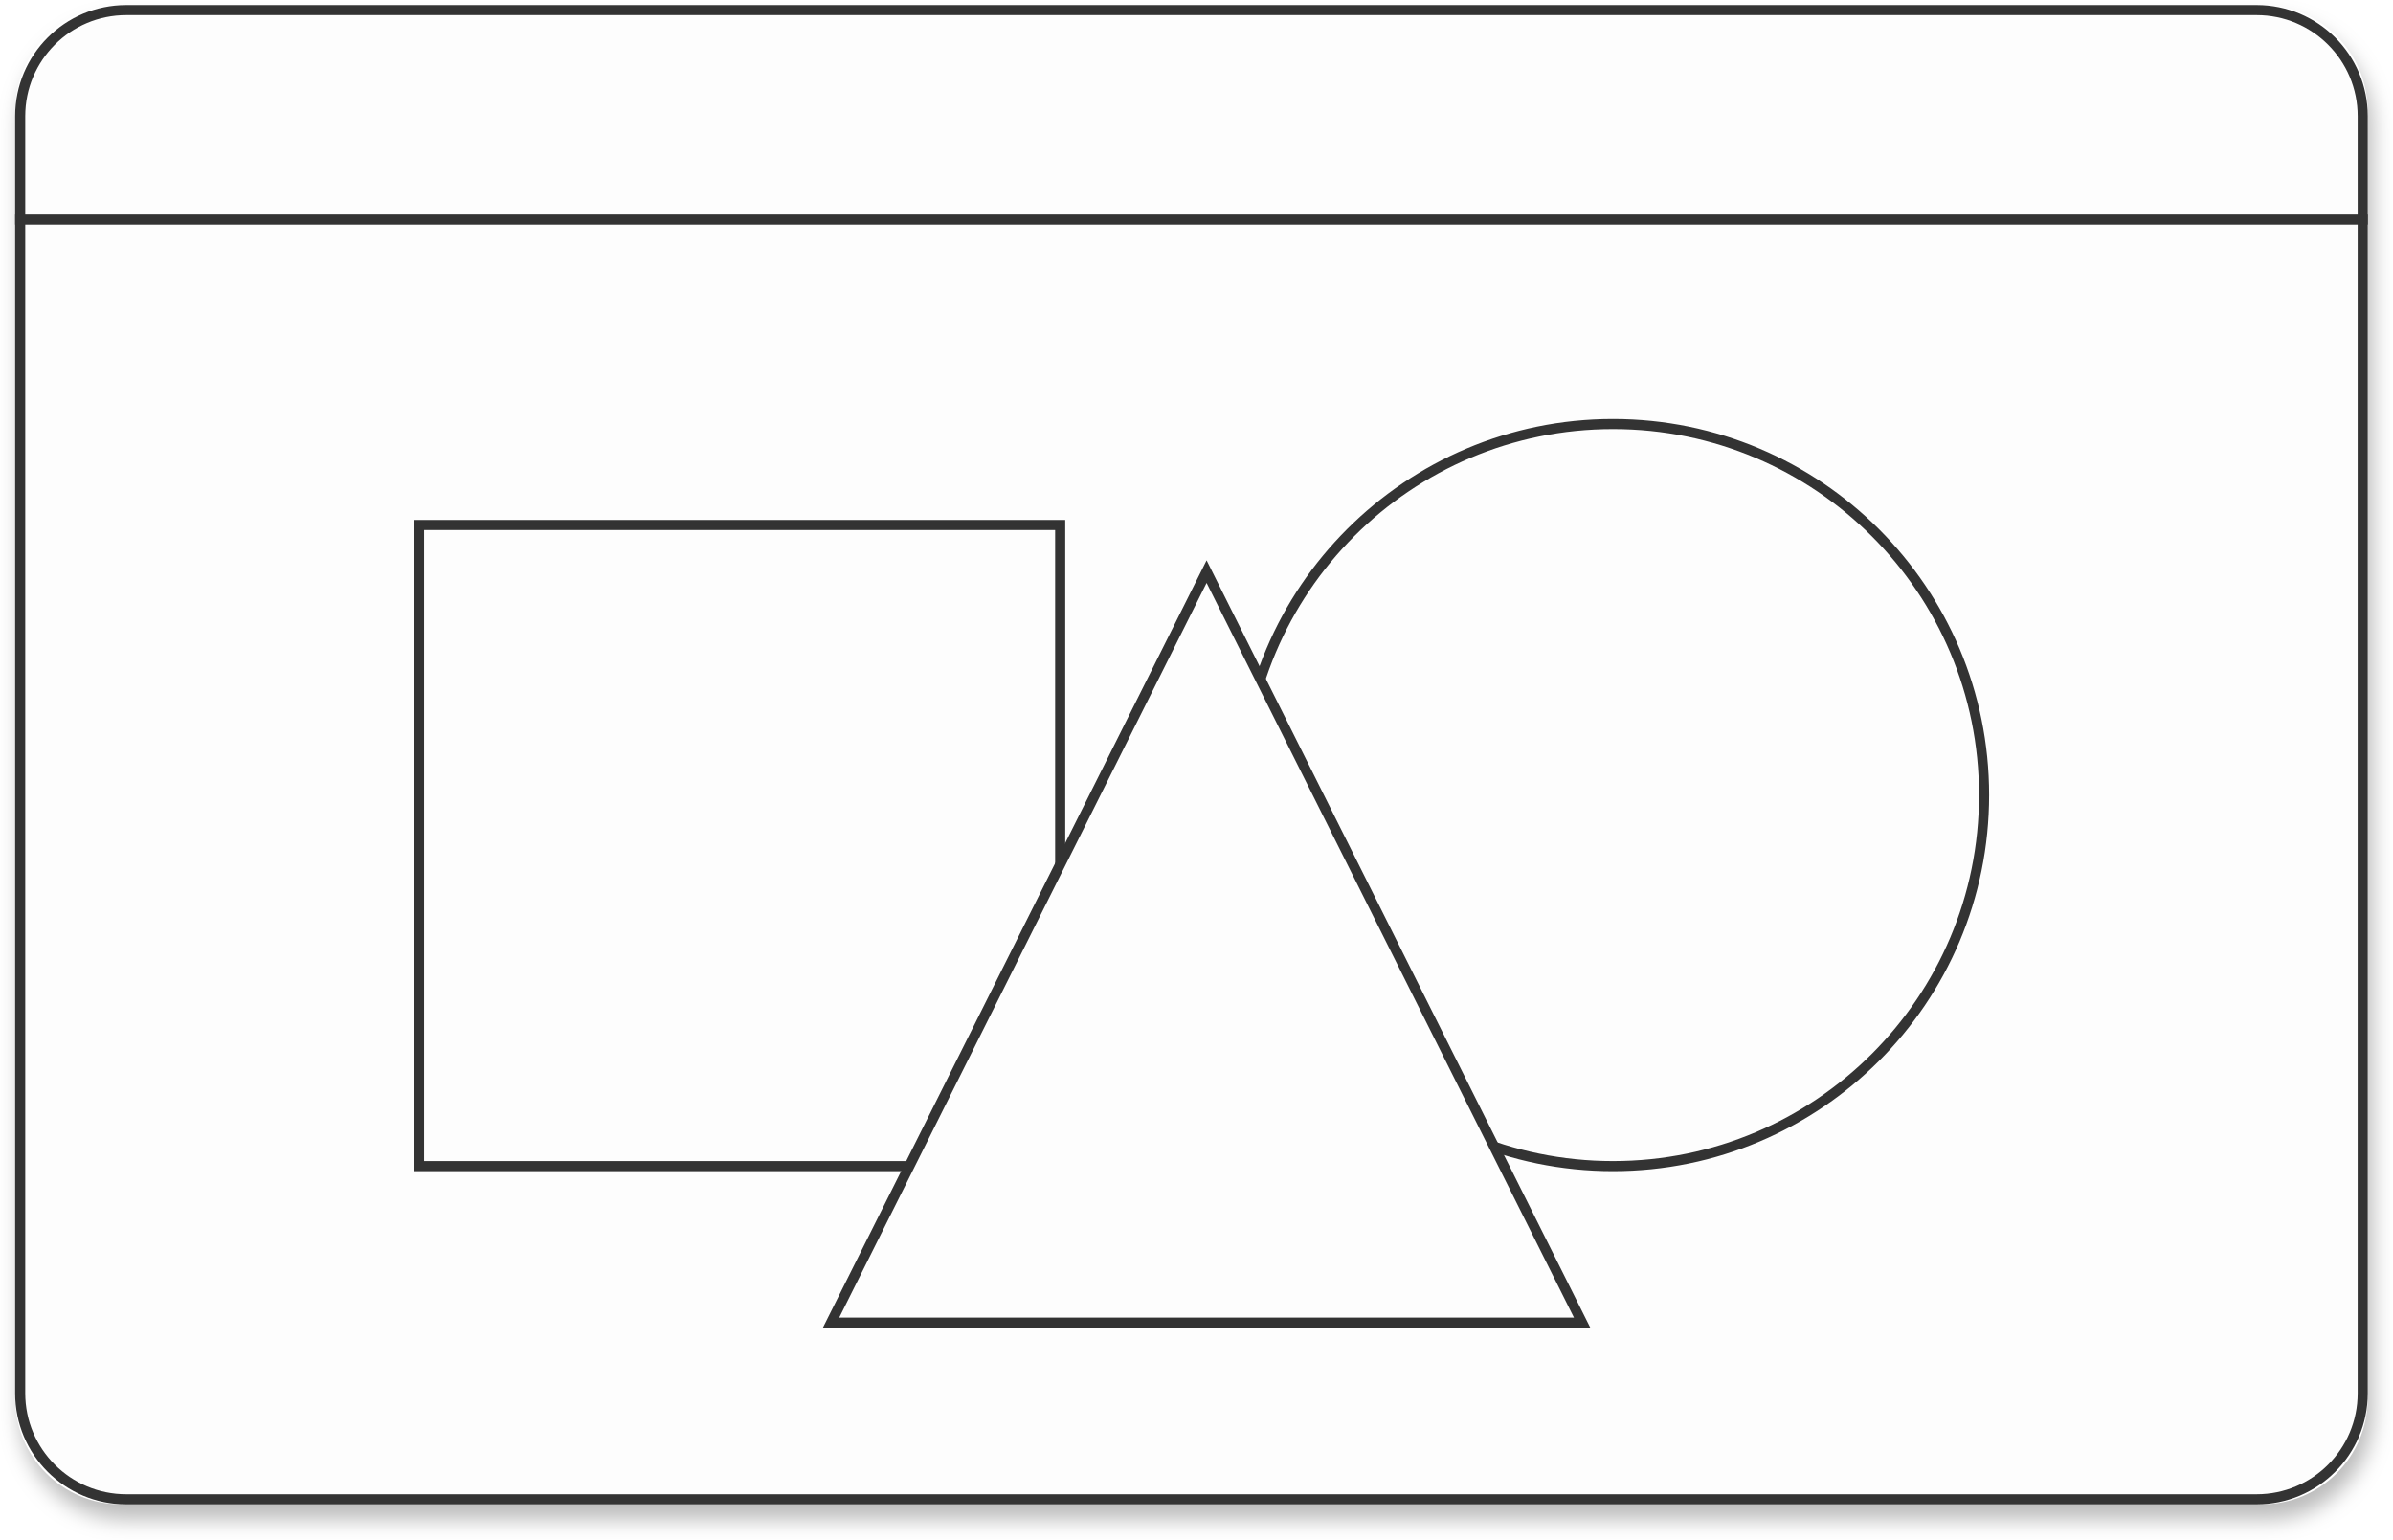
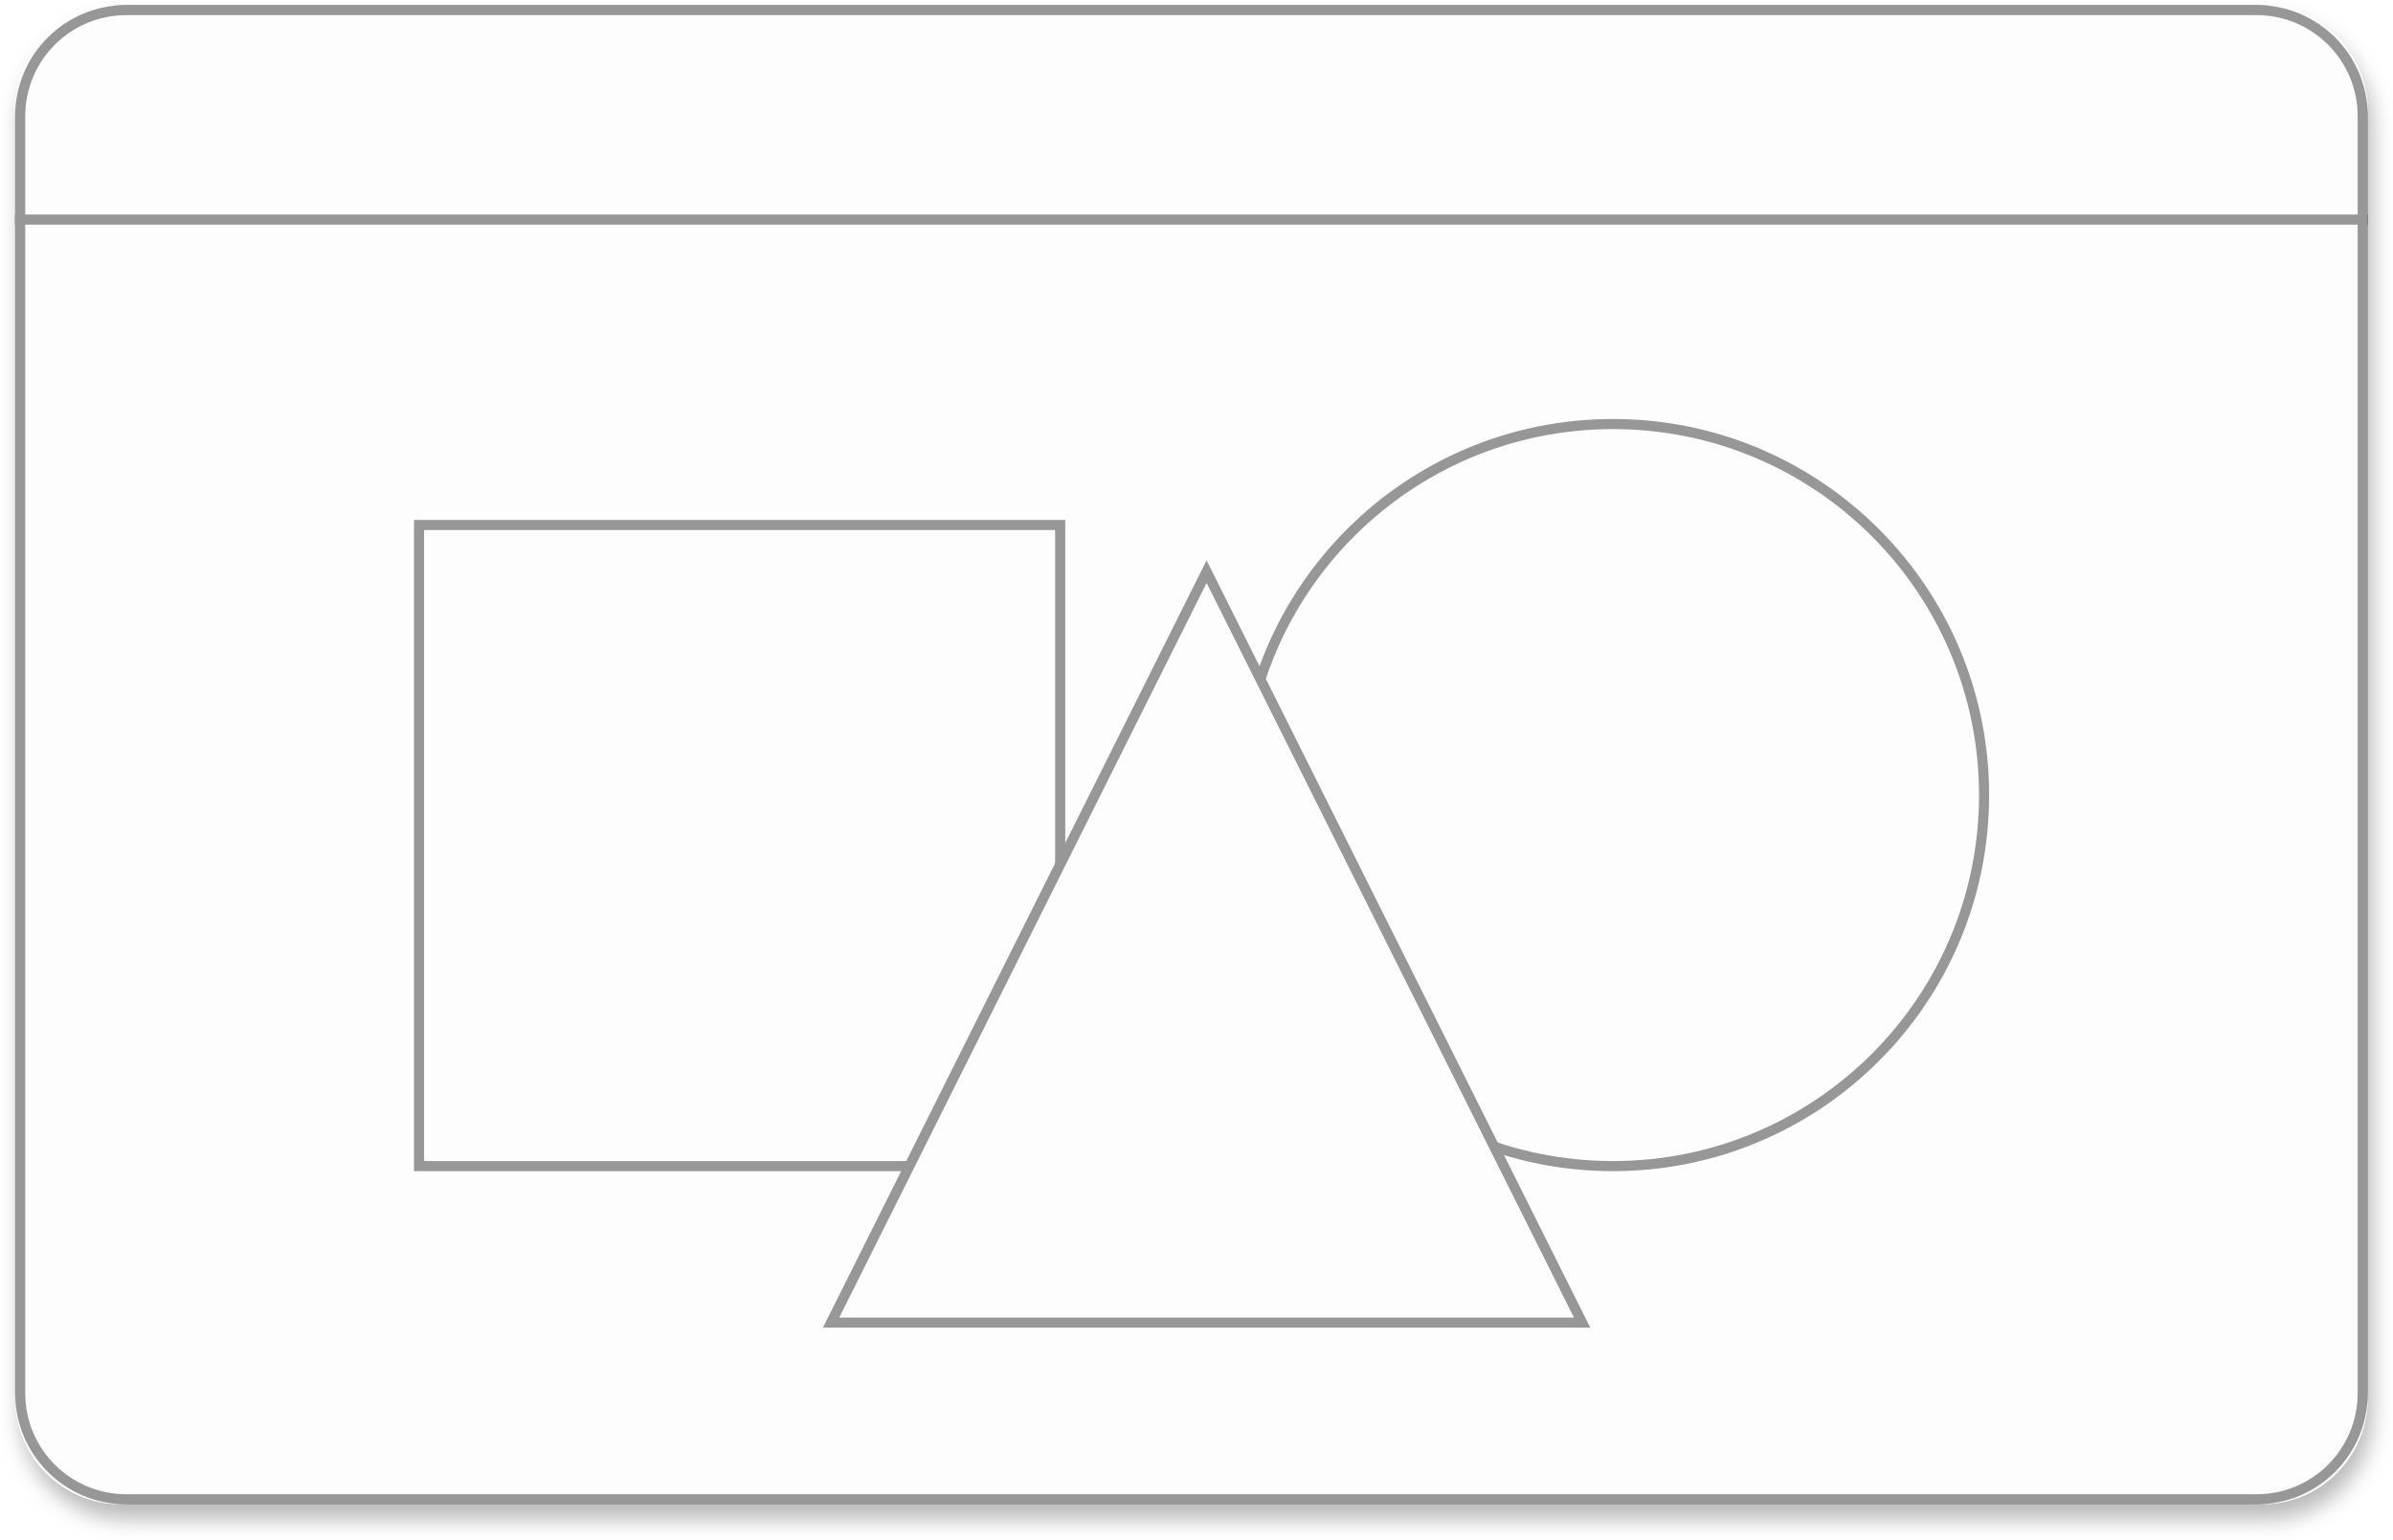
<svg xmlns="http://www.w3.org/2000/svg" xmlns:xlink="http://www.w3.org/1999/xlink" width="474px" height="305px" viewBox="0 0 474 305" version="1.1">
  <defs>
    <rect id="path-1" x="3" y="1" width="466" height="297" rx="21" />
    <filter x="-1.4%" y="-1.5%" width="103.2%" height="105.1%" filterUnits="objectBoundingBox" id="filter-2">
      <feOffset dx="1" dy="3" in="SourceAlpha" result="shadowOffsetOuter1" />
      <feGaussianBlur stdDeviation="2" in="shadowOffsetOuter1" result="shadowBlurOuter1" />
      <feComposite in="shadowBlurOuter1" in2="SourceAlpha" operator="out" result="shadowBlurOuter1" />
      <feColorMatrix values="0 0 0 0 0   0 0 0 0 0   0 0 0 0 0  0 0 0 0.268 0" type="matrix" in="shadowBlurOuter1" />
    </filter>
  </defs>
  <g id="Site-Icon" stroke="none" stroke-width="1" fill="none" fill-rule="evenodd">
    <g id="Rectangle" fill-rule="nonzero">
      <use fill="black" fill-opacity="1" filter="url(#filter-2)" xlink:href="#path-1" />
      <rect stroke="#333333" stroke-width="2" stroke-linejoin="square" fill="#FDFDFD" fill-rule="evenodd" x="4" y="2" width="464" height="295" rx="21" />
    </g>
    <path d="M3,43.5 L469,43.5" id="Line-4" stroke="#333333" stroke-width="2" fill-rule="nonzero" />
    <rect id="Rectangle" stroke="#333333" stroke-width="2" fill="#FDFDFD" fill-rule="nonzero" x="83" y="104" width="127" height="127" />
    <circle id="Oval" stroke="#333333" stroke-width="2" fill="#FDFDFD" fill-rule="nonzero" cx="319.5" cy="157.5" r="73.5" />
    <path d="M239,113.236 L164.618,262 L313.382,262 L239,113.236 Z" id="Triangle" stroke="#333333" stroke-width="2" fill="#FDFDFD" fill-rule="nonzero" />
+     <rect id="Rectangle-Copy" fill="#FDFDFD" fill-rule="nonzero" opacity="0.496" x="3" y="1" width="466" height="297" rx="21" />
  </g>
</svg>
